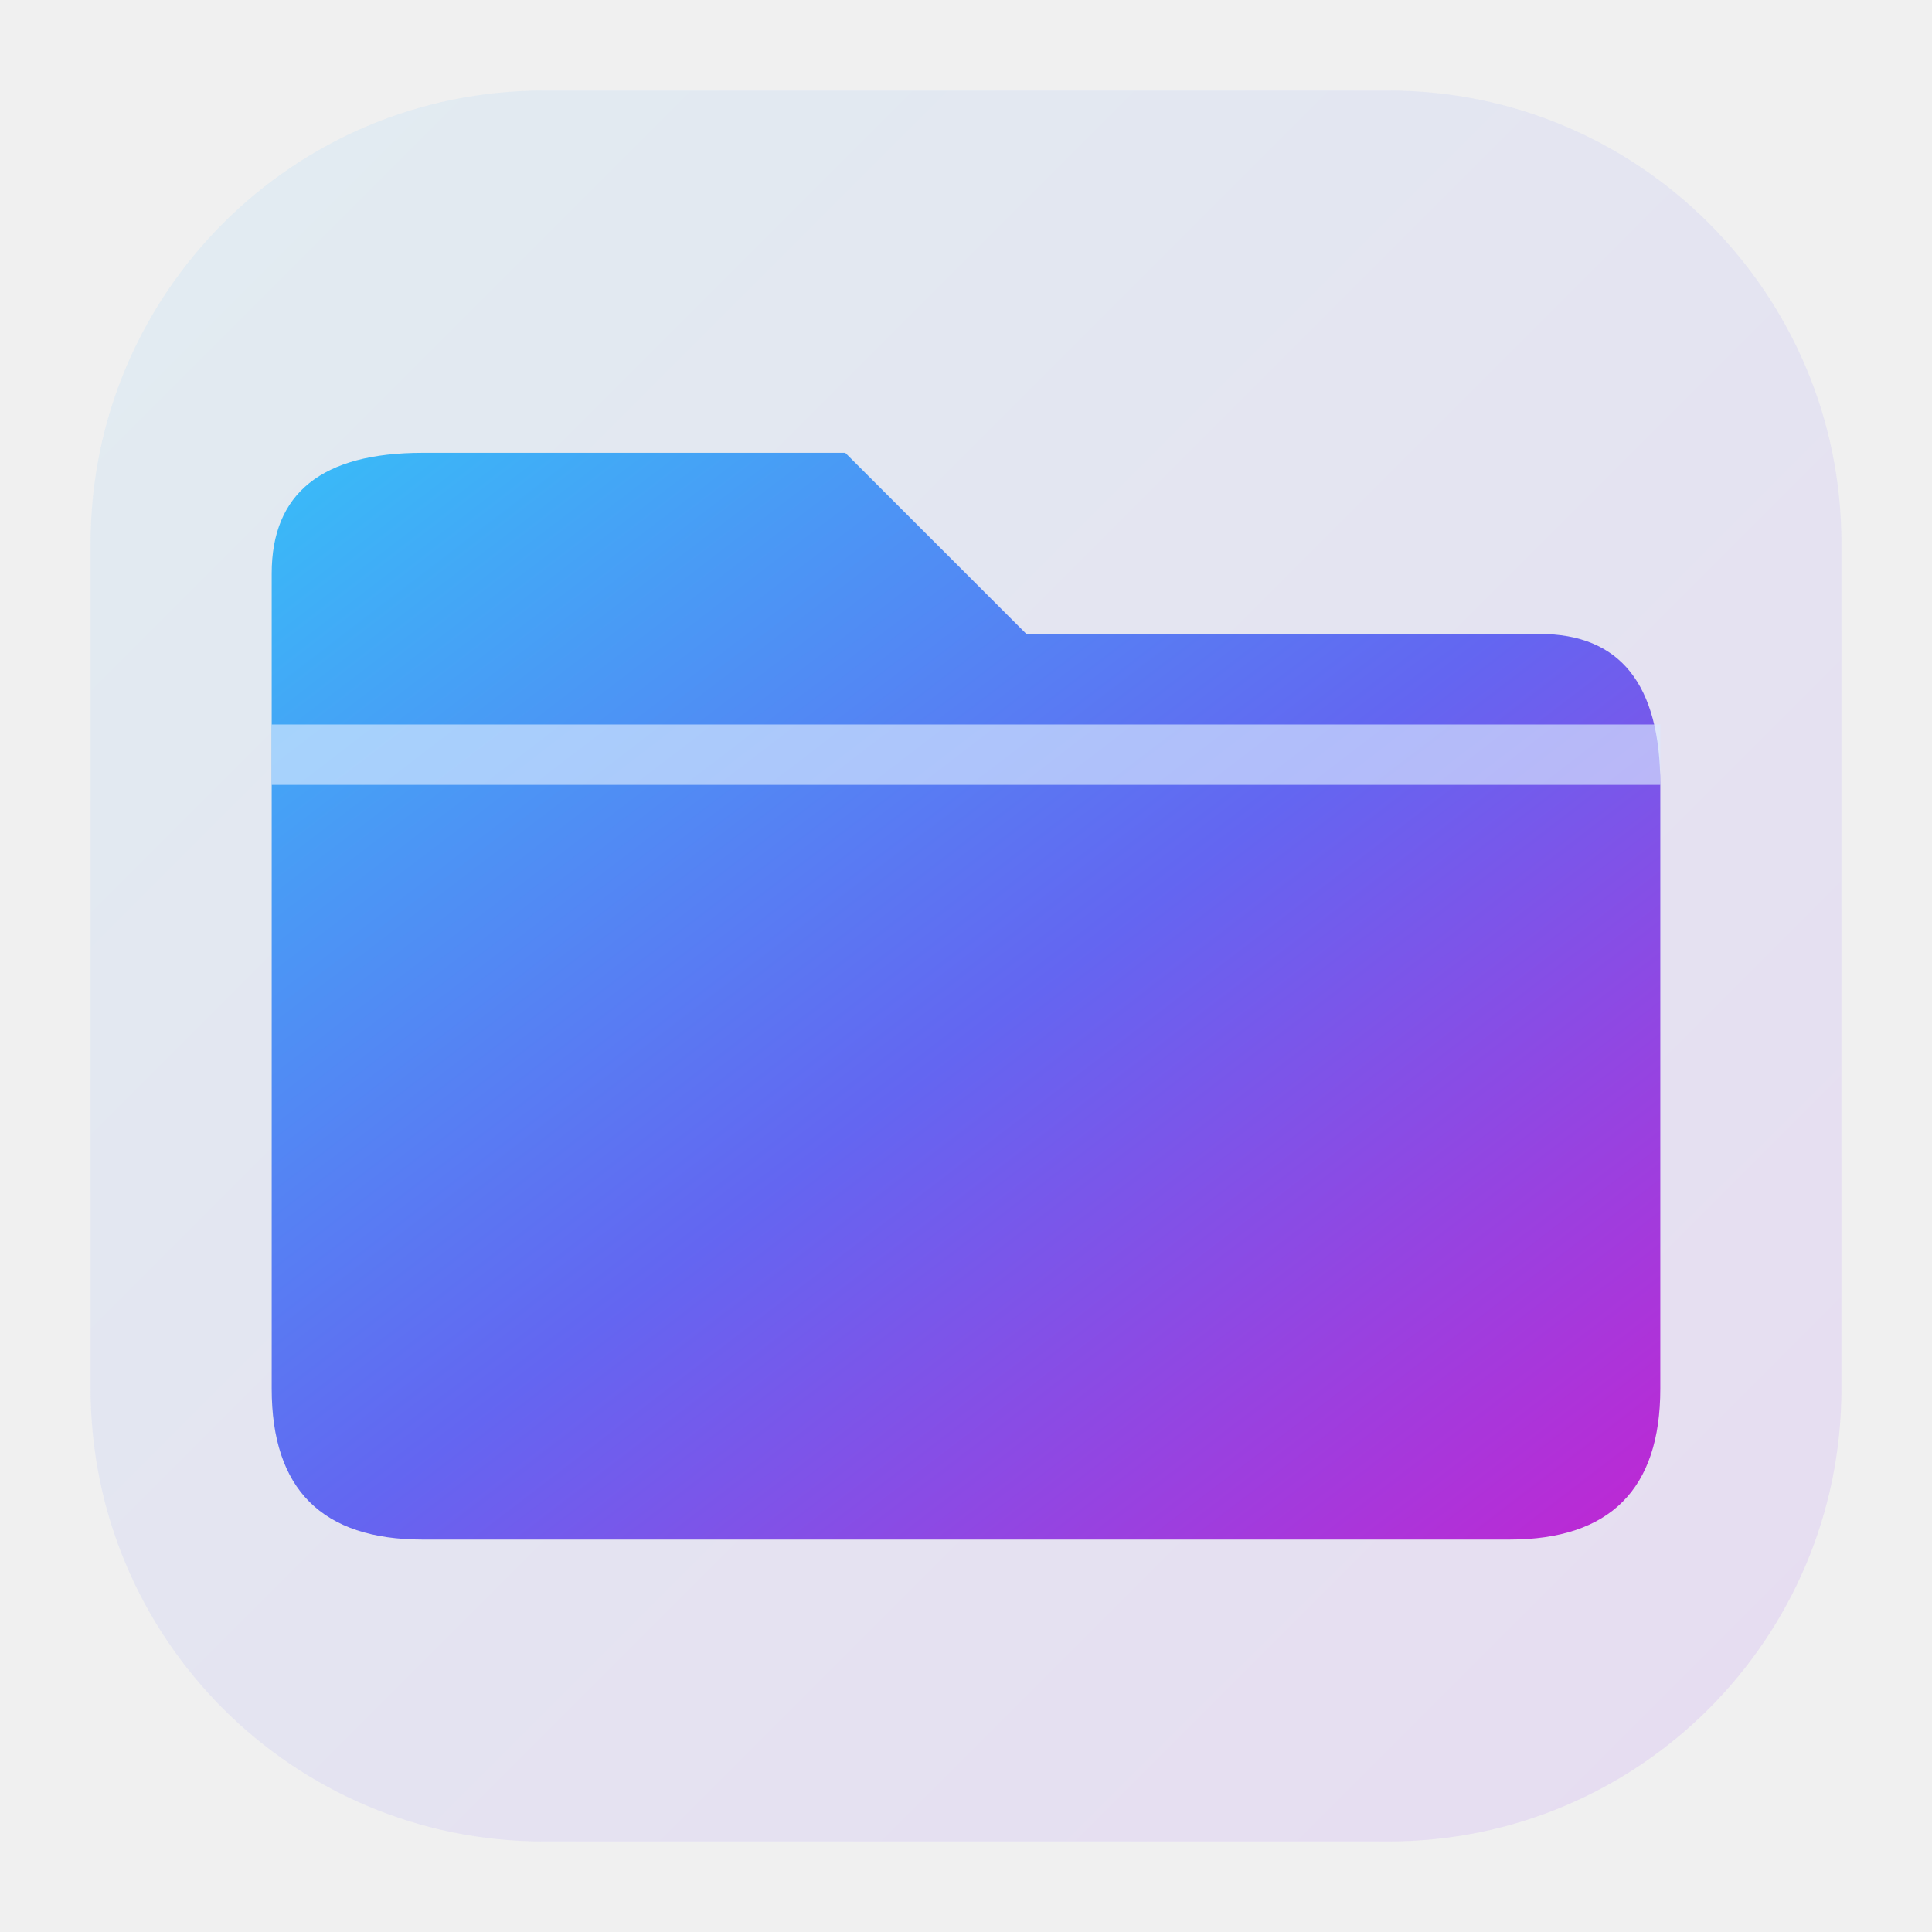
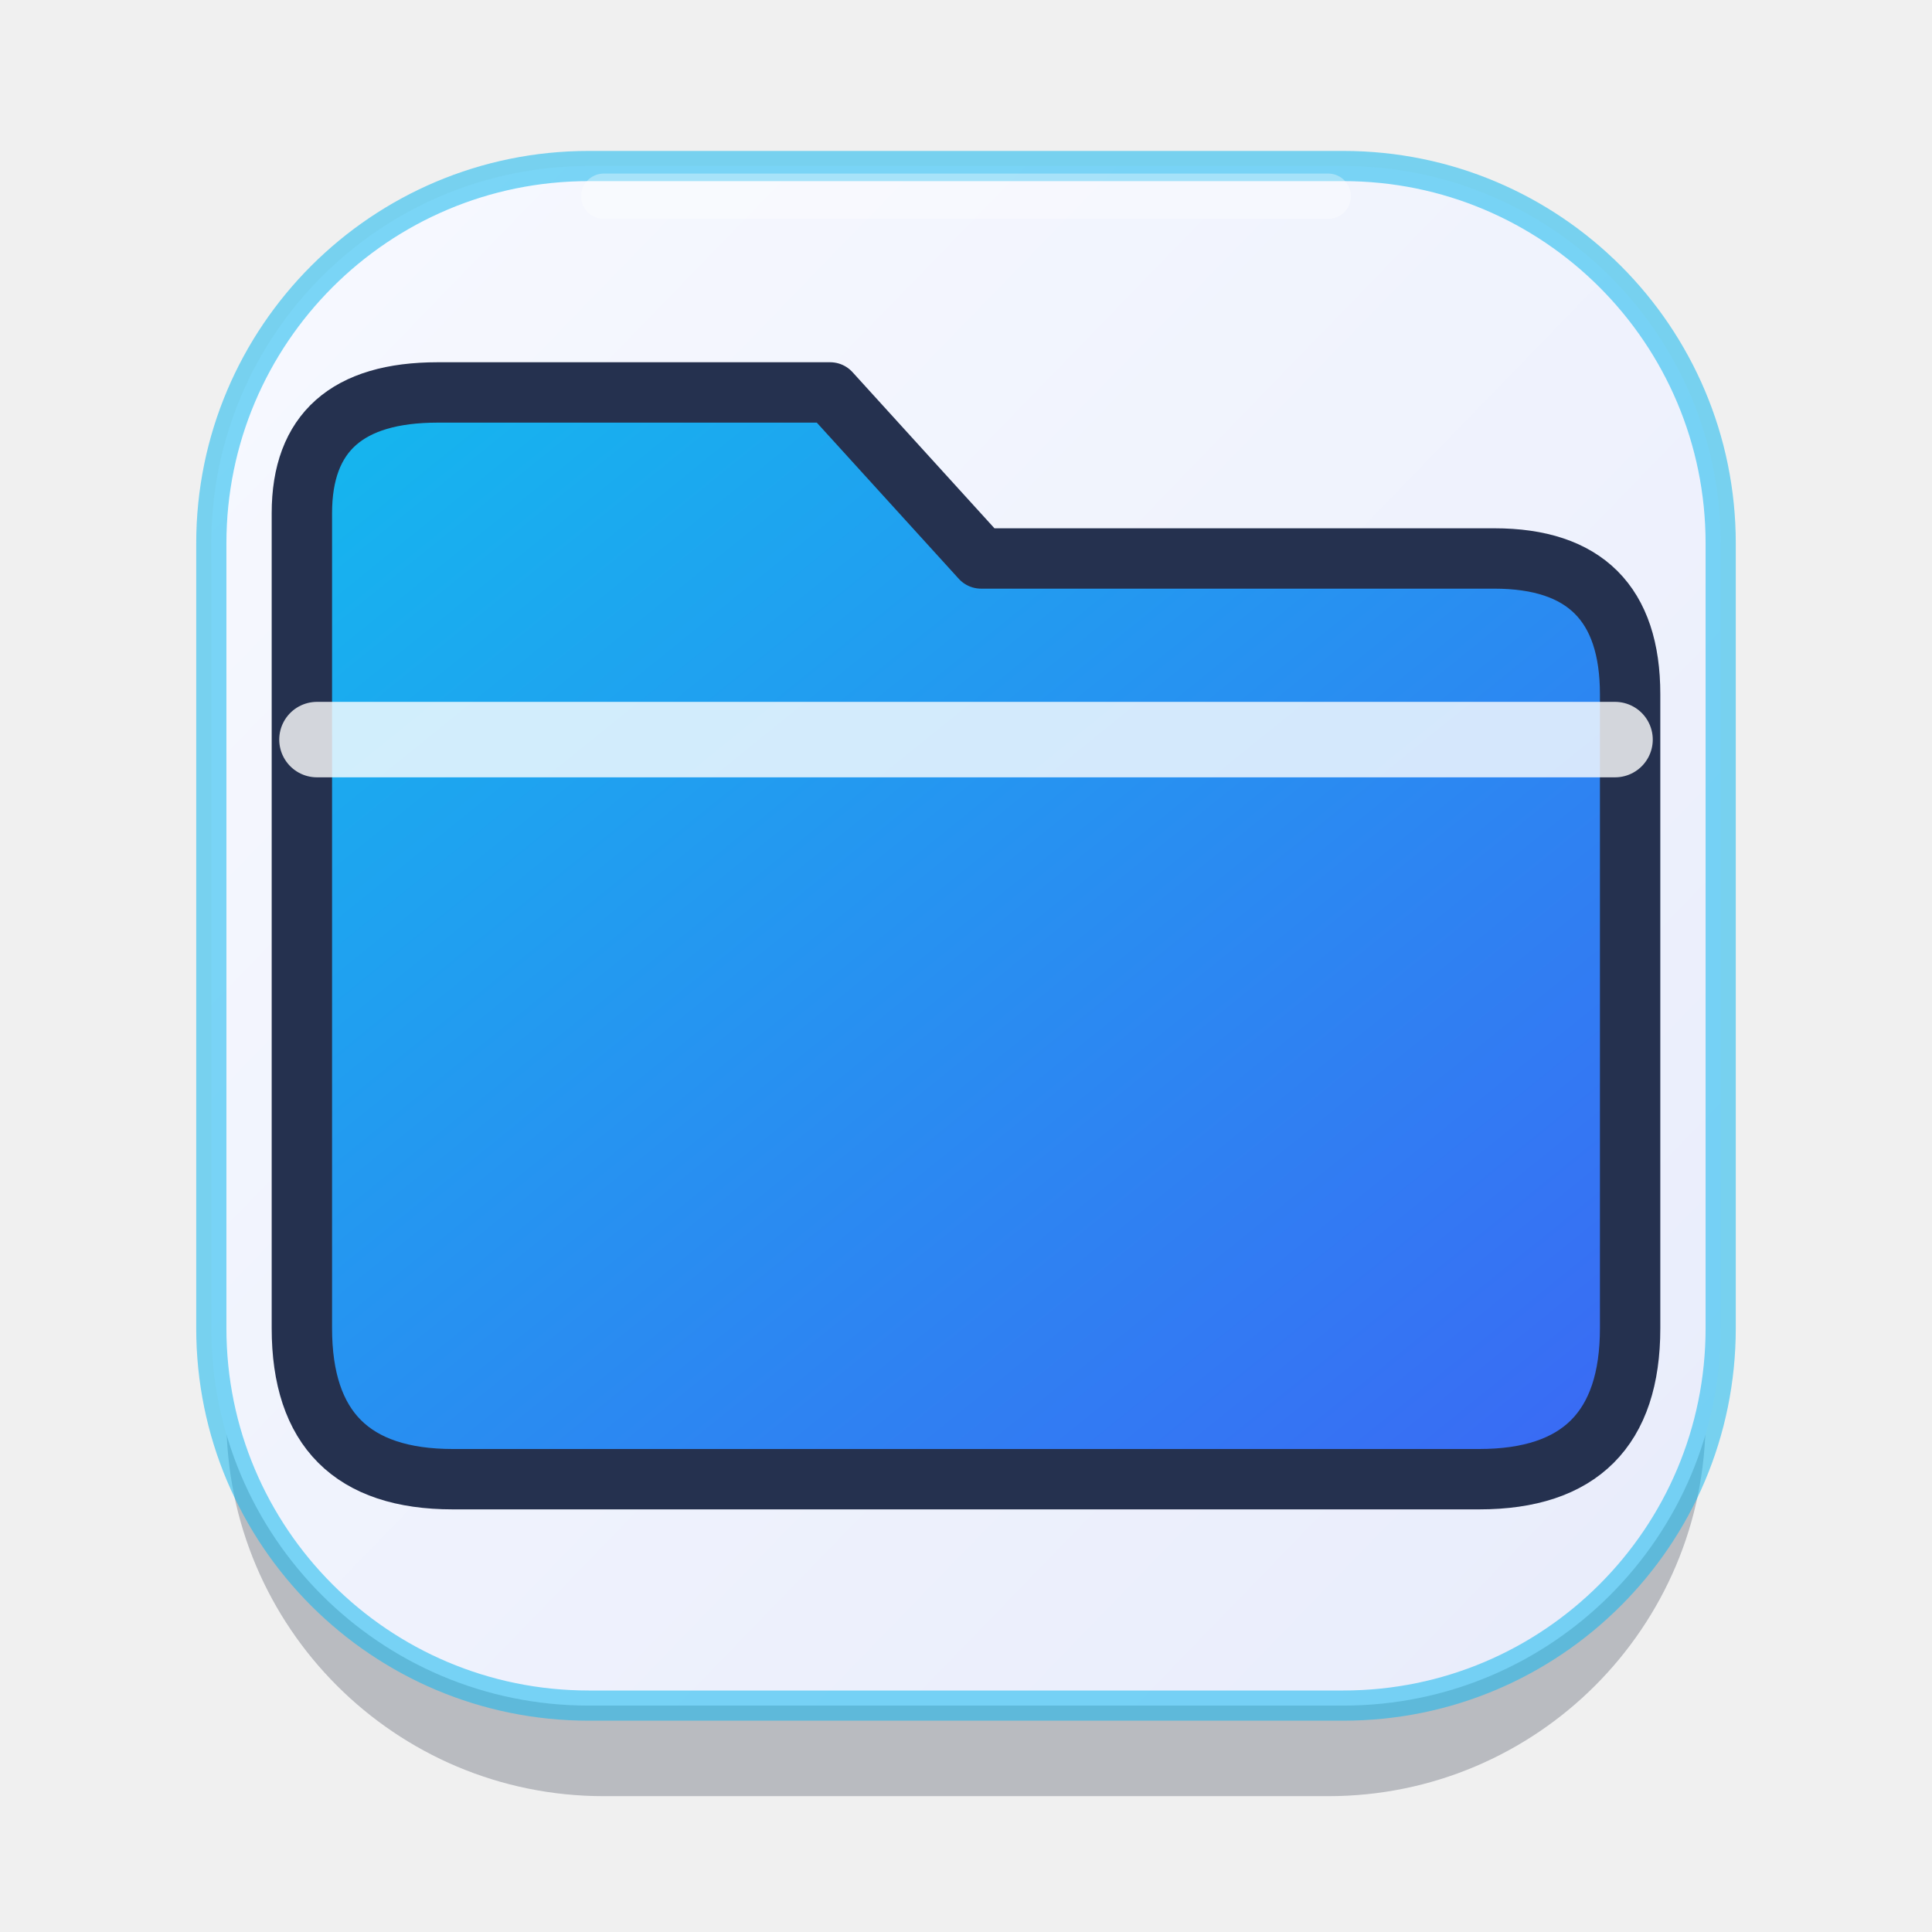
- <svg xmlns="http://www.w3.org/2000/svg" width="64" height="64" viewBox="0 0 64 64" role="img" aria-label="Files">
+ <svg xmlns="http://www.w3.org/2000/svg" width="128" height="128" viewBox="0 0 128 128" role="img" aria-labelledby="title desc">
  <defs>
-     <linearGradient id="g" x1="0" y1="0" x2="1" y2="1">
-       <stop stop-color="#38BDF8" />
-       <stop offset=".52" stop-color="#6366F1" />
-       <stop offset="1" stop-color="#C026D3" />
+     <linearGradient id="tile" x1="0" y1="0" x2="1" y2="1">
+       <stop stop-color="#f7f9ff" />
+       <stop offset="1" stop-color="#e8ecfb" />
    </linearGradient>
-     <linearGradient id="bg" x1="0" y1="0" x2="1" y2="1">
-       <stop stop-color="#7DD3FC" />
-       <stop offset="1" stop-color="#A855F7" />
+     <linearGradient id="accent" x1="0" y1="0" x2="1" y2="1">
+       <stop stop-color="#14b8ee" />
+       <stop offset="1" stop-color="#3b68f4" />
    </linearGradient>
-     <filter id="shadow" x="-30%" y="-30%" width="160%" height="160%">
-       <feGaussianBlur stdDeviation="1.2" />
-     </filter>
+     <linearGradient id="accent2" x1="0" y1="0" x2="1" y2="1">
+       <stop stop-color="#3b68f4" />
+       <stop offset="1" stop-color="#14b8ee" />
+     </linearGradient>
  </defs>
-   <rect x="3" y="3" width="58" height="58" rx="15" fill="url(#bg)" opacity=".13" />
-   <g>
-     <path d="M9 19 Q9 15 14 15 H28 L34 21 H51 Q55 21 55 26 V46 Q55 51 50 51 H14 Q9 51 9 46Z" fill="url(#g)" />
-     <path d="M9 25 H55" stroke="#DCEBFF" stroke-opacity=".65" stroke-width="2" />
-   </g>
+   <rect x="15" y="13" width="98" height="102" rx="25" fill="#071025" opacity=".24" transform="translate(0 4)" />
+   <rect x="14" y="11" width="100" height="102" rx="25" fill="url(#tile)" stroke="#14b8ee" stroke-opacity=".55" stroke-width="2" />
+   <path d="M40 13h48" stroke="#ffffff" stroke-opacity=".34" stroke-width="3" stroke-linecap="round" />
+   <path d="M20 43V34q0-8 9-8h26l10 11h34q9 0 9 9v42q0 10-10 10H30q-10 0-10-10Z" fill="url(#accent)" stroke="#25314f" stroke-width="4" stroke-linecap="round" stroke-linejoin="round" />
+   <path d="M21 49h86" stroke="#ffffff" stroke-width="5" opacity=".8" stroke-linecap="round" stroke-linejoin="round" />
</svg>
